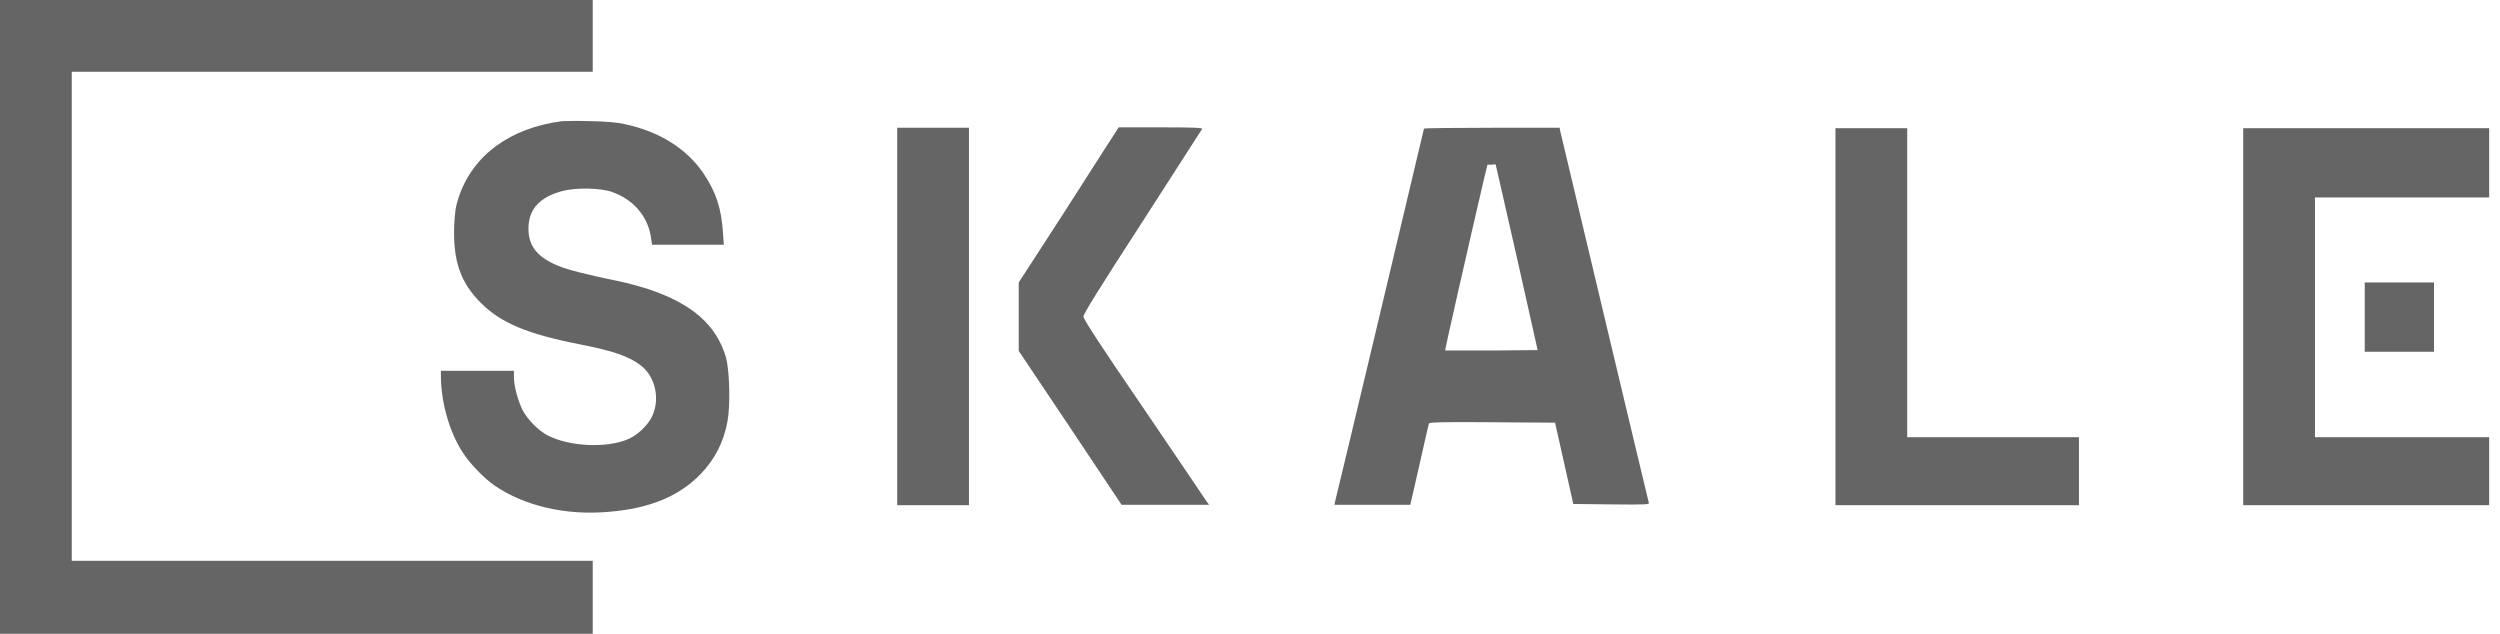
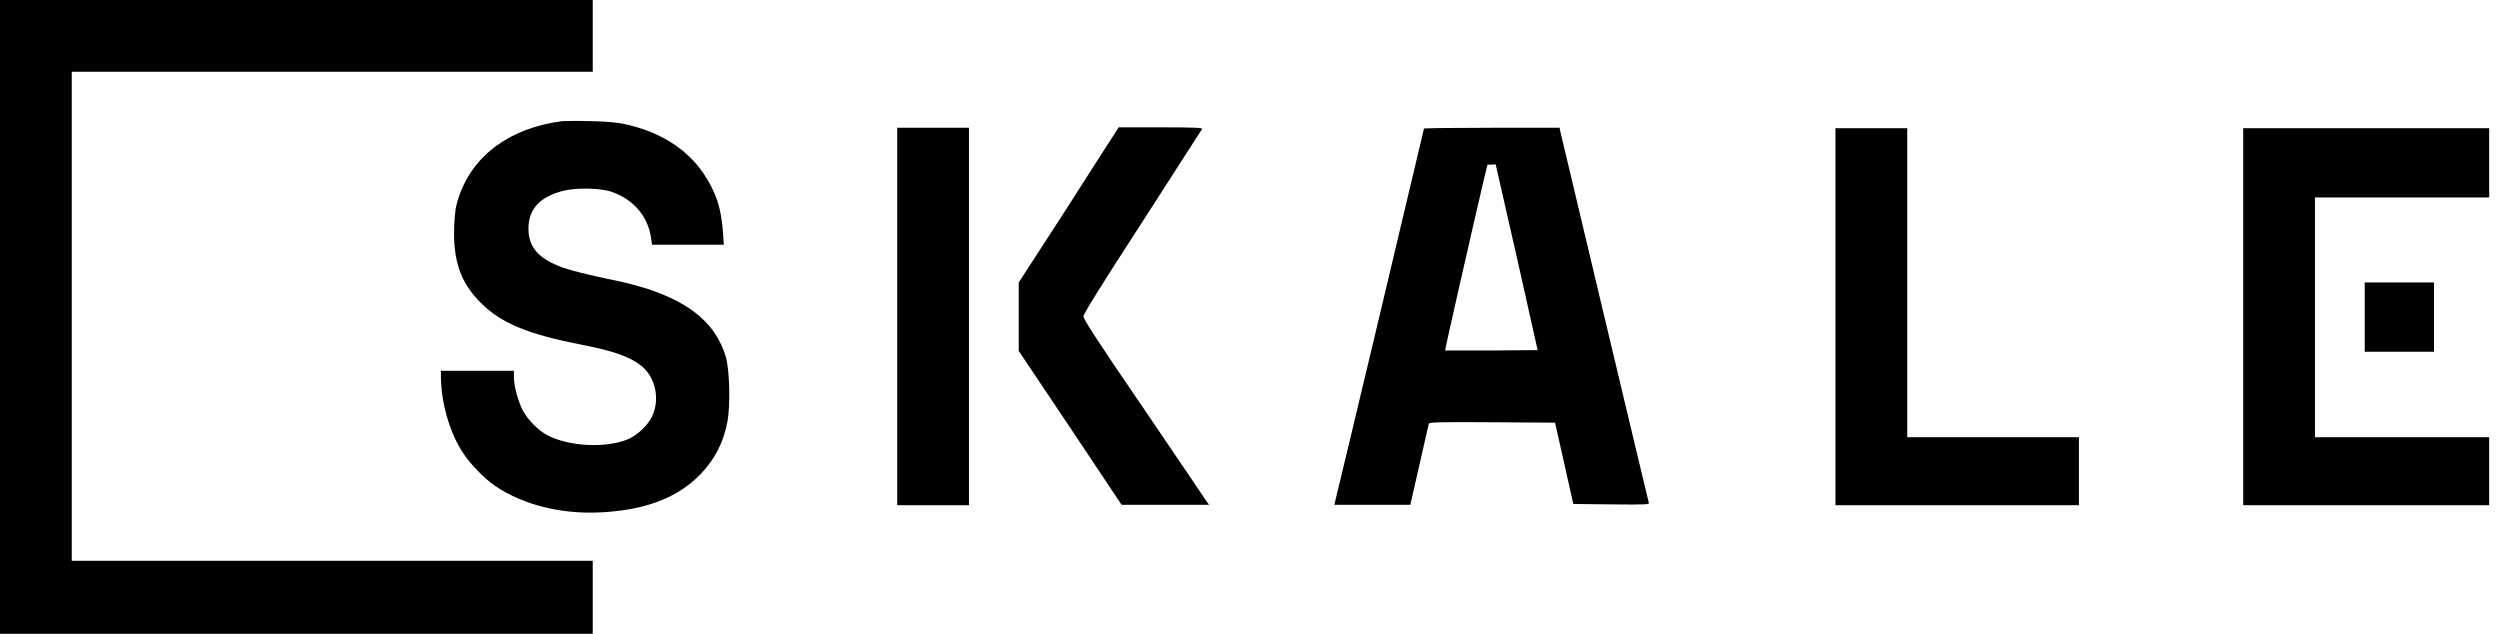
<svg xmlns="http://www.w3.org/2000/svg" width="142" height="36" viewBox="0 0 142 36" fill="none">
-   <path d="M0 18V36H33.667V31.853H4.076V4.076H33.667V0H0V18Z" fill="#656565" />
-   <path d="M31.948 6.88C28.979 7.257 26.859 8.812 26.058 11.191C25.869 11.78 25.846 11.969 25.798 12.817C25.728 14.819 26.152 16.044 27.306 17.199C28.437 18.33 29.922 18.966 32.914 19.555C34.846 19.932 35.717 20.238 36.401 20.757C37.225 21.393 37.508 22.665 37.037 23.654C36.801 24.149 36.236 24.691 35.717 24.927C34.492 25.469 32.372 25.374 31.123 24.738C30.581 24.456 29.992 23.866 29.686 23.301C29.427 22.783 29.191 21.935 29.191 21.44V21.063H25.044V21.346C25.044 22.853 25.539 24.597 26.317 25.751C26.717 26.364 27.542 27.212 28.107 27.589C29.804 28.744 32.136 29.285 34.563 29.073C36.919 28.885 38.592 28.178 39.817 26.906C40.618 26.058 41.113 25.092 41.325 23.914C41.489 23.018 41.442 21.016 41.23 20.285C40.688 18.448 39.298 17.246 36.825 16.422C36.377 16.28 35.623 16.068 35.152 15.974C33.503 15.644 32.207 15.314 31.712 15.102C30.511 14.607 30.016 13.971 30.016 12.982C30.016 11.874 30.675 11.168 31.995 10.838C32.749 10.649 34.139 10.673 34.775 10.908C35.976 11.332 36.778 12.275 36.966 13.429L37.037 13.901H41.113L41.065 13.217C40.971 11.804 40.665 10.908 39.958 9.848C38.992 8.435 37.461 7.469 35.458 7.045C34.987 6.95 34.516 6.903 33.526 6.88C32.772 6.856 32.065 6.88 31.948 6.88ZM50.961 17.977V28.696H55.037V7.257H50.961V17.977ZM63.165 7.822C62.953 8.128 61.704 10.107 60.338 12.228L57.864 16.044V19.932L60.785 24.291L63.707 28.673H68.678L68.537 28.484C68.466 28.366 66.864 26.011 64.979 23.23C62.317 19.343 61.539 18.118 61.539 17.977C61.539 17.835 62.364 16.492 64.885 12.605C66.722 9.754 68.254 7.374 68.278 7.327C68.325 7.257 67.83 7.233 65.945 7.233H63.542L63.165 7.822ZM80.882 7.304C80.882 7.351 75.934 28.131 75.84 28.461L75.793 28.673H80.105L80.623 26.411C80.906 25.162 81.141 24.102 81.165 24.055C81.189 23.984 81.942 23.961 84.77 23.984L88.327 24.008L88.846 26.317L89.364 28.626L91.531 28.649C93.581 28.673 93.699 28.649 93.652 28.555C93.628 28.484 92.497 23.725 91.131 18C89.764 12.251 88.633 7.492 88.61 7.398L88.586 7.257H84.746C82.602 7.257 80.882 7.28 80.882 7.304ZM84.958 9.353C84.958 9.377 85.5 11.733 86.16 14.631L87.338 19.885L84.722 19.908C83.285 19.908 82.107 19.908 82.084 19.908C82.06 19.885 83.403 13.971 84.298 10.131L84.487 9.353H84.722C84.864 9.33 84.958 9.33 84.958 9.353ZM104.254 17.977V28.696H118.084V24.832H108.33V7.28H104.254V17.977ZM127.414 17.977V28.696H141.385V24.832H131.49V11.215H141.385V7.28H127.414V17.977Z" fill="#656565" />
-   <path d="M134.317 18V19.979H138.251V16.044H134.317V18Z" fill="#656565" />
+   <path d="M0 18V36H33.667V31.853H4.076V4.076H33.667V0H0V18Z" fill="black" />
+   <path d="M31.948 6.88C28.979 7.257 26.859 8.812 26.058 11.191C25.869 11.78 25.846 11.969 25.798 12.817C25.728 14.819 26.152 16.044 27.306 17.199C28.437 18.33 29.922 18.966 32.914 19.555C34.846 19.932 35.717 20.238 36.401 20.757C37.225 21.393 37.508 22.665 37.037 23.654C36.801 24.149 36.236 24.691 35.717 24.927C34.492 25.469 32.372 25.374 31.123 24.738C30.581 24.456 29.992 23.866 29.686 23.301C29.427 22.783 29.191 21.935 29.191 21.44V21.063H25.044V21.346C25.044 22.853 25.539 24.597 26.317 25.751C26.717 26.364 27.542 27.212 28.107 27.589C29.804 28.744 32.136 29.285 34.563 29.073C36.919 28.885 38.592 28.178 39.817 26.906C40.618 26.058 41.113 25.092 41.325 23.914C41.489 23.018 41.442 21.016 41.23 20.285C40.688 18.448 39.298 17.246 36.825 16.422C36.377 16.28 35.623 16.068 35.152 15.974C33.503 15.644 32.207 15.314 31.712 15.102C30.511 14.607 30.016 13.971 30.016 12.982C30.016 11.874 30.675 11.168 31.995 10.838C32.749 10.649 34.139 10.673 34.775 10.908C35.976 11.332 36.778 12.275 36.966 13.429L37.037 13.901H41.113L41.065 13.217C40.971 11.804 40.665 10.908 39.958 9.848C38.992 8.435 37.461 7.469 35.458 7.045C34.987 6.95 34.516 6.903 33.526 6.88C32.772 6.856 32.065 6.88 31.948 6.88ZM50.961 17.977V28.696H55.037V7.257H50.961V17.977ZM63.165 7.822C62.953 8.128 61.704 10.107 60.338 12.228L57.864 16.044V19.932L60.785 24.291L63.707 28.673H68.678L68.537 28.484C68.466 28.366 66.864 26.011 64.979 23.23C62.317 19.343 61.539 18.118 61.539 17.977C61.539 17.835 62.364 16.492 64.885 12.605C66.722 9.754 68.254 7.374 68.278 7.327C68.325 7.257 67.83 7.233 65.945 7.233H63.542L63.165 7.822ZM80.882 7.304C80.882 7.351 75.934 28.131 75.84 28.461L75.793 28.673H80.105L80.623 26.411C80.906 25.162 81.141 24.102 81.165 24.055C81.189 23.984 81.942 23.961 84.77 23.984L88.327 24.008L88.846 26.317L89.364 28.626L91.531 28.649C93.581 28.673 93.699 28.649 93.652 28.555C93.628 28.484 92.497 23.725 91.131 18C89.764 12.251 88.633 7.492 88.61 7.398L88.586 7.257H84.746C82.602 7.257 80.882 7.28 80.882 7.304ZM84.958 9.353C84.958 9.377 85.5 11.733 86.16 14.631L87.338 19.885L84.722 19.908C83.285 19.908 82.107 19.908 82.084 19.908C82.06 19.885 83.403 13.971 84.298 10.131L84.487 9.353H84.722C84.864 9.33 84.958 9.33 84.958 9.353ZM104.254 17.977V28.696H118.084V24.832H108.33V7.28H104.254V17.977ZM127.414 17.977V28.696H141.385V24.832H131.49V11.215H141.385V7.28H127.414V17.977Z" fill="black" />
+   <path d="M134.317 18V19.979H138.251V16.044H134.317V18Z" fill="black" />
</svg>
